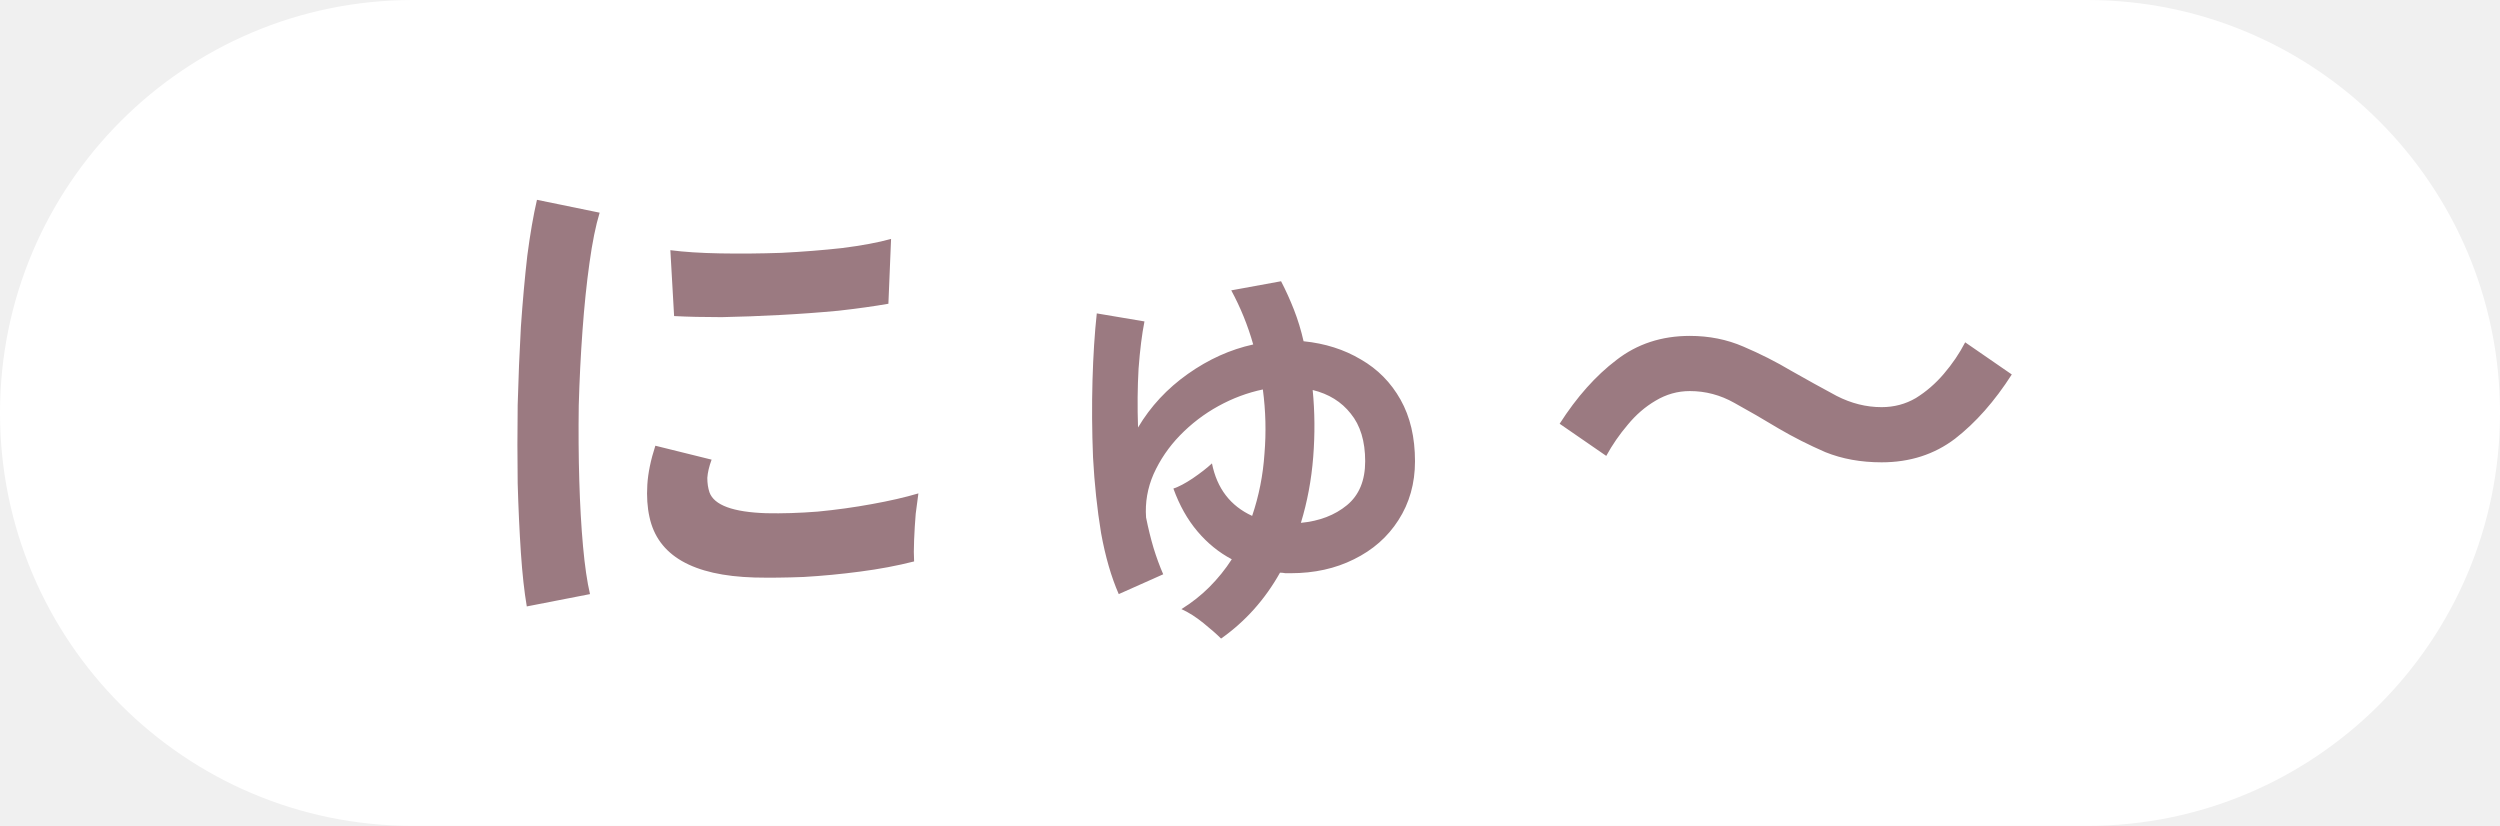
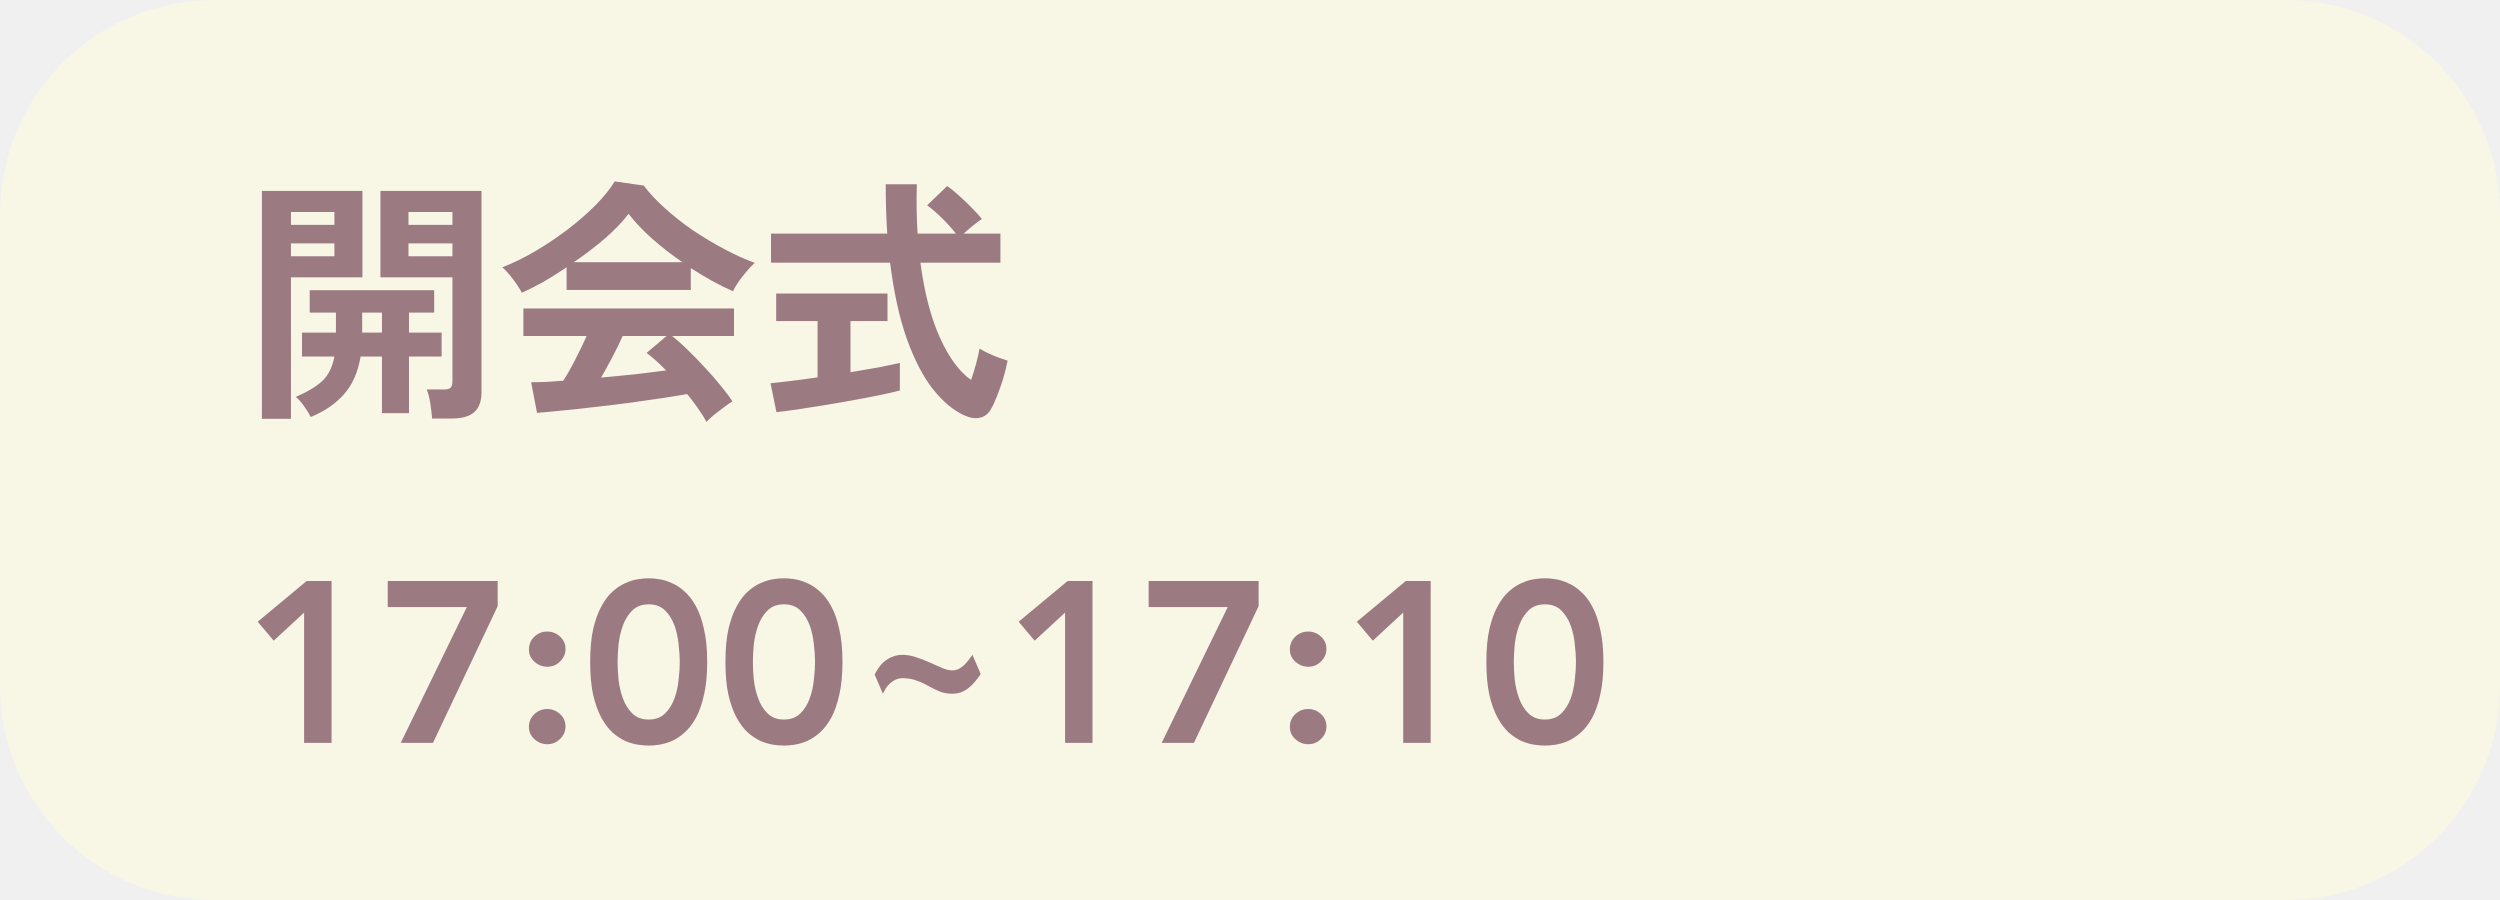
- <svg xmlns="http://www.w3.org/2000/svg" width="112" height="37" viewBox="0 0 112 37" fill="none">
-   <rect width="112" height="37" rx="18.5" fill="white" />
-   <path d="M23.6 27.168C23.488 26.512 23.4 25.712 23.336 24.768C23.272 23.808 23.224 22.768 23.192 21.648C23.176 20.512 23.176 19.344 23.192 18.144C23.224 16.944 23.272 15.776 23.336 14.64C23.416 13.488 23.512 12.424 23.624 11.448C23.752 10.472 23.896 9.64 24.056 8.952L26.864 9.528C26.688 10.104 26.536 10.856 26.408 11.784C26.28 12.696 26.176 13.704 26.096 14.808C26.016 15.896 25.96 17.016 25.928 18.168C25.912 19.32 25.92 20.44 25.952 21.528C25.984 22.616 26.04 23.6 26.12 24.48C26.2 25.36 26.304 26.072 26.432 26.616L23.6 27.168ZM33.8 25.872C31.032 25.792 29.464 24.888 29.096 23.16C29 22.728 28.968 22.248 29 21.72C29.032 21.192 29.152 20.608 29.36 19.968L31.88 20.592C31.768 20.896 31.704 21.168 31.688 21.408C31.688 21.648 31.72 21.864 31.784 22.056C31.992 22.632 32.84 22.944 34.328 22.992C35.048 23.008 35.816 22.984 36.632 22.92C37.464 22.84 38.272 22.728 39.056 22.584C39.856 22.44 40.552 22.28 41.144 22.104C41.112 22.328 41.072 22.632 41.024 23.016C40.992 23.4 40.968 23.792 40.952 24.192C40.936 24.576 40.936 24.896 40.952 25.152C40.2 25.344 39.392 25.496 38.528 25.608C37.68 25.72 36.84 25.8 36.008 25.848C35.192 25.88 34.456 25.888 33.8 25.872ZM30.2 14.16L30.032 11.208C30.64 11.288 31.384 11.336 32.264 11.352C33.144 11.368 34.056 11.36 35 11.328C35.96 11.28 36.872 11.208 37.736 11.112C38.616 11 39.344 10.864 39.92 10.704L39.8 13.608C39.16 13.72 38.416 13.824 37.568 13.92C36.72 14 35.84 14.064 34.928 14.112C34.032 14.16 33.168 14.192 32.336 14.208C31.52 14.208 30.808 14.192 30.2 14.16ZM54.704 28.608C54.512 28.416 54.248 28.184 53.912 27.912C53.576 27.64 53.248 27.432 52.928 27.288C53.392 27 53.808 26.672 54.176 26.304C54.56 25.92 54.896 25.504 55.184 25.056C54.608 24.752 54.096 24.336 53.648 23.808C53.2 23.28 52.84 22.64 52.568 21.888C52.808 21.808 53.096 21.656 53.432 21.432C53.784 21.192 54.072 20.968 54.296 20.76C54.52 21.88 55.12 22.664 56.096 23.112C56.4 22.216 56.584 21.288 56.648 20.328C56.728 19.368 56.704 18.408 56.576 17.448C55.888 17.592 55.224 17.84 54.584 18.192C53.944 18.544 53.368 18.984 52.856 19.512C52.36 20.024 51.968 20.6 51.68 21.24C51.408 21.864 51.296 22.512 51.344 23.184C51.44 23.664 51.552 24.12 51.68 24.552C51.808 24.968 51.952 25.36 52.112 25.728L50.12 26.616C49.784 25.848 49.52 24.936 49.328 23.88C49.152 22.808 49.032 21.68 48.968 20.496C48.92 19.312 48.912 18.16 48.944 17.04C48.976 15.92 49.04 14.92 49.136 14.04L51.272 14.4C51.16 14.96 51.072 15.664 51.008 16.512C50.96 17.344 50.952 18.224 50.984 19.152C51.544 18.208 52.288 17.408 53.216 16.752C54.144 16.096 55.12 15.656 56.144 15.432C55.904 14.584 55.576 13.776 55.16 13.008L57.392 12.6C57.6 13 57.792 13.424 57.968 13.872C58.144 14.32 58.288 14.792 58.4 15.288C59.36 15.384 60.216 15.656 60.968 16.104C61.72 16.536 62.312 17.136 62.744 17.904C63.176 18.672 63.392 19.592 63.392 20.664C63.392 21.656 63.144 22.536 62.648 23.304C62.168 24.056 61.504 24.64 60.656 25.056C59.824 25.472 58.88 25.68 57.824 25.68C57.76 25.68 57.68 25.68 57.584 25.68C57.504 25.664 57.424 25.656 57.344 25.656C56.672 26.856 55.792 27.84 54.704 28.608ZM58.28 23.424C59.112 23.344 59.8 23.08 60.344 22.632C60.888 22.184 61.16 21.528 61.16 20.664C61.16 19.768 60.944 19.056 60.512 18.528C60.096 18 59.528 17.648 58.808 17.472C58.904 18.448 58.912 19.448 58.832 20.472C58.752 21.496 58.568 22.48 58.28 23.424ZM84.296 20.712C83.368 20.712 82.528 20.56 81.776 20.256C81.04 19.936 80.344 19.584 79.688 19.2C79 18.784 78.336 18.4 77.696 18.048C77.072 17.696 76.408 17.52 75.704 17.52C75.16 17.52 74.648 17.664 74.168 17.952C73.704 18.224 73.288 18.584 72.92 19.032C72.552 19.464 72.232 19.928 71.96 20.424L69.872 18.984C70.64 17.784 71.488 16.832 72.416 16.128C73.344 15.408 74.44 15.048 75.704 15.048C76.568 15.048 77.368 15.208 78.104 15.528C78.856 15.848 79.568 16.208 80.24 16.608C80.944 17.008 81.624 17.384 82.28 17.736C82.936 18.072 83.608 18.24 84.296 18.24C84.856 18.24 85.368 18.104 85.832 17.832C86.296 17.544 86.712 17.184 87.08 16.752C87.464 16.304 87.784 15.832 88.04 15.336L90.128 16.776C89.36 17.976 88.512 18.936 87.584 19.656C86.656 20.36 85.56 20.712 84.296 20.712Z" fill="#9B7A81" />
+ <svg xmlns="http://www.w3.org/2000/svg" width="175" height="63" viewBox="0 0 175 63" fill="none">
+   <rect width="175" height="63" rx="15" fill="#F8F6E5" />
+   <path d="M30.248 29.296C30.224 28.996 30.182 28.642 30.122 28.234C30.062 27.838 29.978 27.514 29.87 27.262H31.076C31.316 27.262 31.472 27.22 31.544 27.136C31.628 27.052 31.67 26.902 31.67 26.686V19.414H26.63V13.366H33.704V27.46C33.704 28.084 33.536 28.546 33.2 28.846C32.876 29.146 32.342 29.296 31.598 29.296H30.248ZM18.332 29.314V13.366H25.37V19.414H20.366V29.314H18.332ZM21.752 29.188C21.632 28.948 21.476 28.696 21.284 28.432C21.104 28.168 20.912 27.952 20.708 27.784C21.536 27.424 22.16 27.046 22.58 26.65C23 26.242 23.276 25.678 23.408 24.958H21.14V23.284H23.516V21.88H21.68V20.314H30.392V21.88H28.628V23.284H30.914V24.958H28.628V28.918H26.738V24.958H25.244C25.052 26.074 24.656 26.962 24.056 27.622C23.468 28.282 22.7 28.804 21.752 29.188ZM28.592 17.938H31.67V17.038H28.592V17.938ZM28.592 15.742H31.67V14.842H28.592V15.742ZM20.366 17.938H23.408V17.038H20.366V17.938ZM20.366 15.742H23.408V14.842H20.366V15.742ZM25.352 23.284H26.738V21.88H25.352V23.284ZM49.454 29.53C49.31 29.254 49.118 28.948 48.878 28.612C48.65 28.276 48.392 27.934 48.104 27.586C47.552 27.682 46.916 27.784 46.196 27.892C45.476 28 44.714 28.108 43.91 28.216C43.106 28.324 42.308 28.42 41.516 28.504C40.736 28.6 40.004 28.678 39.32 28.738C38.648 28.81 38.072 28.864 37.592 28.9L37.178 26.758C37.442 26.758 37.766 26.752 38.15 26.74C38.546 26.716 38.972 26.686 39.428 26.65C39.704 26.23 39.986 25.732 40.274 25.156C40.574 24.58 40.838 24.034 41.066 23.518H36.638V21.592H51.38V23.518H47.042C47.366 23.77 47.726 24.088 48.122 24.472C48.518 24.856 48.92 25.27 49.328 25.714C49.736 26.146 50.108 26.572 50.444 26.992C50.792 27.412 51.068 27.778 51.272 28.09C51.116 28.186 50.918 28.324 50.678 28.504C50.438 28.684 50.204 28.864 49.976 29.044C49.748 29.236 49.574 29.398 49.454 29.53ZM36.53 20.494C36.446 20.326 36.326 20.128 36.17 19.9C36.014 19.672 35.846 19.45 35.666 19.234C35.486 19.018 35.318 18.844 35.162 18.712C35.906 18.424 36.668 18.052 37.448 17.596C38.24 17.128 39.002 16.618 39.734 16.066C40.466 15.502 41.12 14.932 41.696 14.356C42.272 13.768 42.716 13.216 43.028 12.7L45.062 12.988C45.446 13.504 45.938 14.032 46.538 14.572C47.138 15.112 47.792 15.628 48.5 16.12C49.22 16.6 49.952 17.038 50.696 17.434C51.44 17.83 52.154 18.154 52.838 18.406C52.658 18.55 52.466 18.748 52.262 19C52.058 19.24 51.866 19.486 51.686 19.738C51.518 19.99 51.392 20.206 51.308 20.386C50.84 20.182 50.354 19.942 49.85 19.666C49.358 19.39 48.86 19.09 48.356 18.766V20.296H39.662V18.712C39.11 19.084 38.564 19.426 38.024 19.738C37.484 20.038 36.986 20.29 36.53 20.494ZM40.166 18.352H47.762C47.03 17.848 46.334 17.308 45.674 16.732C45.014 16.144 44.456 15.556 44 14.968C43.592 15.508 43.046 16.078 42.362 16.678C41.678 17.266 40.946 17.824 40.166 18.352ZM42.074 26.434C42.878 26.362 43.676 26.284 44.468 26.2C45.26 26.104 45.98 26.014 46.628 25.93C46.112 25.402 45.656 24.994 45.26 24.706L46.664 23.518H43.586C43.382 23.986 43.142 24.478 42.866 24.994C42.602 25.498 42.338 25.978 42.074 26.434ZM67.472 29.062C66.716 28.714 65.99 28.102 65.294 27.226C64.61 26.35 64.004 25.18 63.476 23.716C62.96 22.252 62.57 20.476 62.306 18.388H53.972V16.354H62.108C62.036 15.274 62 14.122 62 12.898H64.178C64.142 14.122 64.16 15.274 64.232 16.354H66.914C66.614 15.97 66.284 15.604 65.924 15.256C65.564 14.896 65.222 14.602 64.898 14.374L66.302 13.024C66.566 13.204 66.854 13.438 67.166 13.726C67.478 14.002 67.772 14.284 68.048 14.572C68.336 14.86 68.564 15.112 68.732 15.328C68.564 15.436 68.354 15.592 68.102 15.796C67.862 15.988 67.646 16.174 67.454 16.354H70.028V18.388H64.43C64.706 20.488 65.162 22.24 65.798 23.644C66.434 25.048 67.16 26.032 67.976 26.596C68.108 26.224 68.228 25.834 68.336 25.426C68.444 25.018 68.522 24.676 68.57 24.4C68.702 24.484 68.888 24.586 69.128 24.706C69.38 24.826 69.638 24.934 69.902 25.03C70.166 25.126 70.376 25.198 70.532 25.246C70.46 25.63 70.358 26.044 70.226 26.488C70.094 26.92 69.95 27.328 69.794 27.712C69.65 28.096 69.506 28.408 69.362 28.648C69.17 28.984 68.906 29.182 68.57 29.242C68.246 29.314 67.88 29.254 67.472 29.062ZM54.35 28.846L53.936 26.83C54.308 26.794 54.782 26.74 55.358 26.668C55.946 26.596 56.57 26.512 57.23 26.416V22.474H54.332V20.548H62.126V22.474H59.534V26.056C60.242 25.936 60.902 25.822 61.514 25.714C62.126 25.594 62.618 25.492 62.99 25.408V27.334C62.582 27.442 62.084 27.556 61.496 27.676C60.908 27.796 60.278 27.916 59.606 28.036C58.946 28.156 58.286 28.27 57.626 28.378C56.966 28.486 56.348 28.582 55.772 28.666C55.208 28.75 54.734 28.81 54.35 28.846Z" fill="#9B7A81" />
+   <path d="M21.288 42.88L19.16 44.848L18.04 43.52L21.464 40.672H23.208V52H21.288V42.88ZM27.141 40.672H34.837V42.432L30.309 52H28.053L32.677 42.496H27.141V40.672ZM37.026 50.88C37.026 50.539 37.148 50.245 37.394 50C37.65 49.755 37.953 49.632 38.306 49.632C38.647 49.632 38.946 49.749 39.202 49.984C39.458 50.219 39.586 50.507 39.586 50.848C39.586 51.189 39.458 51.483 39.202 51.728C38.956 51.973 38.657 52.096 38.306 52.096C38.135 52.096 37.969 52.064 37.809 52C37.66 51.936 37.527 51.851 37.41 51.744C37.292 51.637 37.196 51.509 37.121 51.36C37.057 51.211 37.026 51.051 37.026 50.88ZM37.026 45.456C37.026 45.115 37.148 44.821 37.394 44.576C37.65 44.331 37.953 44.208 38.306 44.208C38.647 44.208 38.946 44.325 39.202 44.56C39.458 44.795 39.586 45.083 39.586 45.424C39.586 45.765 39.458 46.059 39.202 46.304C38.956 46.549 38.657 46.672 38.306 46.672C38.135 46.672 37.969 46.64 37.809 46.576C37.66 46.512 37.527 46.427 37.41 46.32C37.292 46.213 37.196 46.085 37.121 45.936C37.057 45.787 37.026 45.627 37.026 45.456ZM41.312 46.336C41.312 45.44 41.381 44.677 41.52 44.048C41.669 43.408 41.861 42.875 42.096 42.448C42.331 42.011 42.592 41.664 42.88 41.408C43.178 41.141 43.477 40.944 43.776 40.816C44.085 40.677 44.379 40.587 44.656 40.544C44.944 40.501 45.194 40.48 45.408 40.48C45.621 40.48 45.867 40.501 46.144 40.544C46.432 40.587 46.725 40.677 47.024 40.816C47.333 40.944 47.632 41.141 47.92 41.408C48.218 41.664 48.485 42.011 48.72 42.448C48.955 42.875 49.141 43.408 49.28 44.048C49.429 44.677 49.504 45.44 49.504 46.336C49.504 47.232 49.429 48 49.28 48.64C49.141 49.269 48.955 49.803 48.72 50.24C48.485 50.667 48.218 51.013 47.92 51.28C47.632 51.536 47.333 51.733 47.024 51.872C46.725 52 46.432 52.085 46.144 52.128C45.867 52.171 45.621 52.192 45.408 52.192C45.194 52.192 44.944 52.171 44.656 52.128C44.379 52.085 44.085 52 43.776 51.872C43.477 51.733 43.178 51.536 42.88 51.28C42.592 51.013 42.331 50.667 42.096 50.24C41.861 49.803 41.669 49.269 41.52 48.64C41.381 48 41.312 47.232 41.312 46.336ZM43.232 46.336C43.232 46.688 43.253 47.099 43.296 47.568C43.349 48.027 43.45 48.464 43.6 48.88C43.749 49.296 43.968 49.648 44.256 49.936C44.544 50.224 44.928 50.368 45.408 50.368C45.888 50.368 46.272 50.224 46.56 49.936C46.848 49.648 47.066 49.296 47.216 48.88C47.365 48.464 47.461 48.027 47.504 47.568C47.557 47.099 47.584 46.688 47.584 46.336C47.584 45.984 47.557 45.579 47.504 45.12C47.461 44.651 47.365 44.208 47.216 43.792C47.066 43.376 46.848 43.024 46.56 42.736C46.272 42.448 45.888 42.304 45.408 42.304C44.928 42.304 44.544 42.448 44.256 42.736C43.968 43.024 43.749 43.376 43.6 43.792C43.45 44.208 43.349 44.651 43.296 45.12C43.253 45.579 43.232 45.984 43.232 46.336ZM50.781 46.336C50.781 45.44 50.85 44.677 50.989 44.048C51.138 43.408 51.33 42.875 51.565 42.448C51.799 42.011 52.061 41.664 52.349 41.408C52.647 41.141 52.946 40.944 53.245 40.816C53.554 40.677 53.847 40.587 54.125 40.544C54.413 40.501 54.663 40.48 54.877 40.48C55.09 40.48 55.335 40.501 55.613 40.544C55.901 40.587 56.194 40.677 56.493 40.816C56.802 40.944 57.101 41.141 57.389 41.408C57.687 41.664 57.954 42.011 58.189 42.448C58.423 42.875 58.61 43.408 58.749 44.048C58.898 44.677 58.973 45.44 58.973 46.336C58.973 47.232 58.898 48 58.749 48.64C58.61 49.269 58.423 49.803 58.189 50.24C57.954 50.667 57.687 51.013 57.389 51.28C57.101 51.536 56.802 51.733 56.493 51.872C56.194 52 55.901 52.085 55.613 52.128C55.335 52.171 55.09 52.192 54.877 52.192C54.663 52.192 54.413 52.171 54.125 52.128C53.847 52.085 53.554 52 53.245 51.872C52.946 51.733 52.647 51.536 52.349 51.28C52.061 51.013 51.799 50.667 51.565 50.24C51.33 49.803 51.138 49.269 50.989 48.64C50.85 48 50.781 47.232 50.781 46.336ZM52.701 46.336C52.701 46.688 52.722 47.099 52.765 47.568C52.818 48.027 52.919 48.464 53.069 48.88C53.218 49.296 53.437 49.648 53.725 49.936C54.013 50.224 54.397 50.368 54.877 50.368C55.357 50.368 55.741 50.224 56.029 49.936C56.317 49.648 56.535 49.296 56.685 48.88C56.834 48.464 56.93 48.027 56.973 47.568C57.026 47.099 57.053 46.688 57.053 46.336C57.053 45.984 57.026 45.579 56.973 45.12C56.93 44.651 56.834 44.208 56.685 43.792C56.535 43.376 56.317 43.024 56.029 42.736C55.741 42.448 55.357 42.304 54.877 42.304C54.397 42.304 54.013 42.448 53.725 42.736C53.437 43.024 53.218 43.376 53.069 43.792C52.919 44.208 52.818 44.651 52.765 45.12C52.722 45.579 52.701 45.984 52.701 46.336ZM68.649 47.184C68.532 47.355 68.404 47.525 68.265 47.696C68.137 47.856 67.993 48 67.833 48.128C67.684 48.256 67.508 48.363 67.305 48.448C67.113 48.523 66.895 48.56 66.649 48.56C66.351 48.56 66.068 48.512 65.801 48.416C65.545 48.309 65.284 48.181 65.017 48.032C64.761 47.883 64.484 47.755 64.185 47.648C63.887 47.531 63.551 47.472 63.177 47.472C62.996 47.472 62.831 47.509 62.681 47.584C62.543 47.648 62.415 47.733 62.297 47.84C62.191 47.936 62.095 48.048 62.009 48.176C61.935 48.304 61.865 48.432 61.801 48.56L61.225 47.216C61.311 47.045 61.412 46.88 61.529 46.72C61.647 46.549 61.785 46.4 61.945 46.272C62.105 46.144 62.287 46.043 62.489 45.968C62.692 45.883 62.921 45.84 63.177 45.84C63.487 45.84 63.796 45.893 64.105 46C64.415 46.096 64.724 46.213 65.033 46.352C65.332 46.48 65.62 46.608 65.897 46.736C66.185 46.864 66.436 46.928 66.649 46.928C66.809 46.928 66.959 46.896 67.097 46.832C67.236 46.757 67.359 46.672 67.465 46.576C67.583 46.469 67.689 46.352 67.785 46.224C67.881 46.096 67.977 45.968 68.073 45.84L68.649 47.184ZM74.554 42.88L72.426 44.848L71.306 43.52L74.73 40.672H76.474V52H74.554V42.88ZM80.406 40.672H88.102V42.432L83.574 52H81.318L85.942 42.496H80.406V40.672ZM90.291 50.88C90.291 50.539 90.414 50.245 90.659 50C90.915 49.755 91.219 49.632 91.571 49.632C91.912 49.632 92.211 49.749 92.467 49.984C92.723 50.219 92.851 50.507 92.851 50.848C92.851 51.189 92.723 51.483 92.467 51.728C92.222 51.973 91.923 52.096 91.571 52.096C91.4 52.096 91.235 52.064 91.075 52C90.926 51.936 90.793 51.851 90.675 51.744C90.558 51.637 90.462 51.509 90.387 51.36C90.323 51.211 90.291 51.051 90.291 50.88ZM90.291 45.456C90.291 45.115 90.414 44.821 90.659 44.576C90.915 44.331 91.219 44.208 91.571 44.208C91.912 44.208 92.211 44.325 92.467 44.56C92.723 44.795 92.851 45.083 92.851 45.424C92.851 45.765 92.723 46.059 92.467 46.304C92.222 46.549 91.923 46.672 91.571 46.672C91.4 46.672 91.235 46.64 91.075 46.576C90.926 46.512 90.793 46.427 90.675 46.32C90.558 46.213 90.462 46.085 90.387 45.936C90.323 45.787 90.291 45.627 90.291 45.456ZM98.225 42.88L96.097 44.848L94.978 43.52L98.401 40.672H100.146V52H98.225V42.88ZM104.046 46.336C104.046 45.44 104.116 44.677 104.254 44.048C104.404 43.408 104.596 42.875 104.83 42.448C105.065 42.011 105.326 41.664 105.614 41.408C105.913 41.141 106.212 40.944 106.51 40.816C106.82 40.677 107.113 40.587 107.39 40.544C107.678 40.501 107.929 40.48 108.142 40.48C108.356 40.48 108.601 40.501 108.878 40.544C109.166 40.587 109.46 40.677 109.758 40.816C110.068 40.944 110.366 41.141 110.654 41.408C110.953 41.664 111.22 42.011 111.454 42.448C111.689 42.875 111.876 43.408 112.014 44.048C112.164 44.677 112.238 45.44 112.238 46.336C112.238 47.232 112.164 48 112.014 48.64C111.876 49.269 111.689 49.803 111.454 50.24C111.22 50.667 110.953 51.013 110.654 51.28C110.366 51.536 110.068 51.733 109.758 51.872C109.46 52 109.166 52.085 108.878 52.128C108.601 52.171 108.356 52.192 108.142 52.192C107.929 52.192 107.678 52.171 107.39 52.128C107.113 52.085 106.82 52 106.51 51.872C106.212 51.733 105.913 51.536 105.614 51.28C105.326 51.013 105.065 50.667 104.83 50.24C104.596 49.803 104.404 49.269 104.254 48.64C104.116 48 104.046 47.232 104.046 46.336ZM105.966 46.336C105.966 46.688 105.988 47.099 106.03 47.568C106.084 48.027 106.185 48.464 106.334 48.88C106.484 49.296 106.702 49.648 106.99 49.936C107.278 50.224 107.662 50.368 108.142 50.368C108.622 50.368 109.006 50.224 109.294 49.936C109.582 49.648 109.801 49.296 109.95 48.88C110.1 48.464 110.196 48.027 110.238 47.568C110.292 47.099 110.318 46.688 110.318 46.336C110.318 45.984 110.292 45.579 110.238 45.12C110.196 44.651 110.1 44.208 109.95 43.792C109.801 43.376 109.582 43.024 109.294 42.736C109.006 42.448 108.622 42.304 108.142 42.304C107.662 42.304 107.278 42.448 106.99 42.736C106.702 43.024 106.484 43.376 106.334 43.792C106.185 44.208 106.084 44.651 106.03 45.12C105.988 45.579 105.966 45.984 105.966 46.336Z" fill="#9B7A81" />
</svg>
